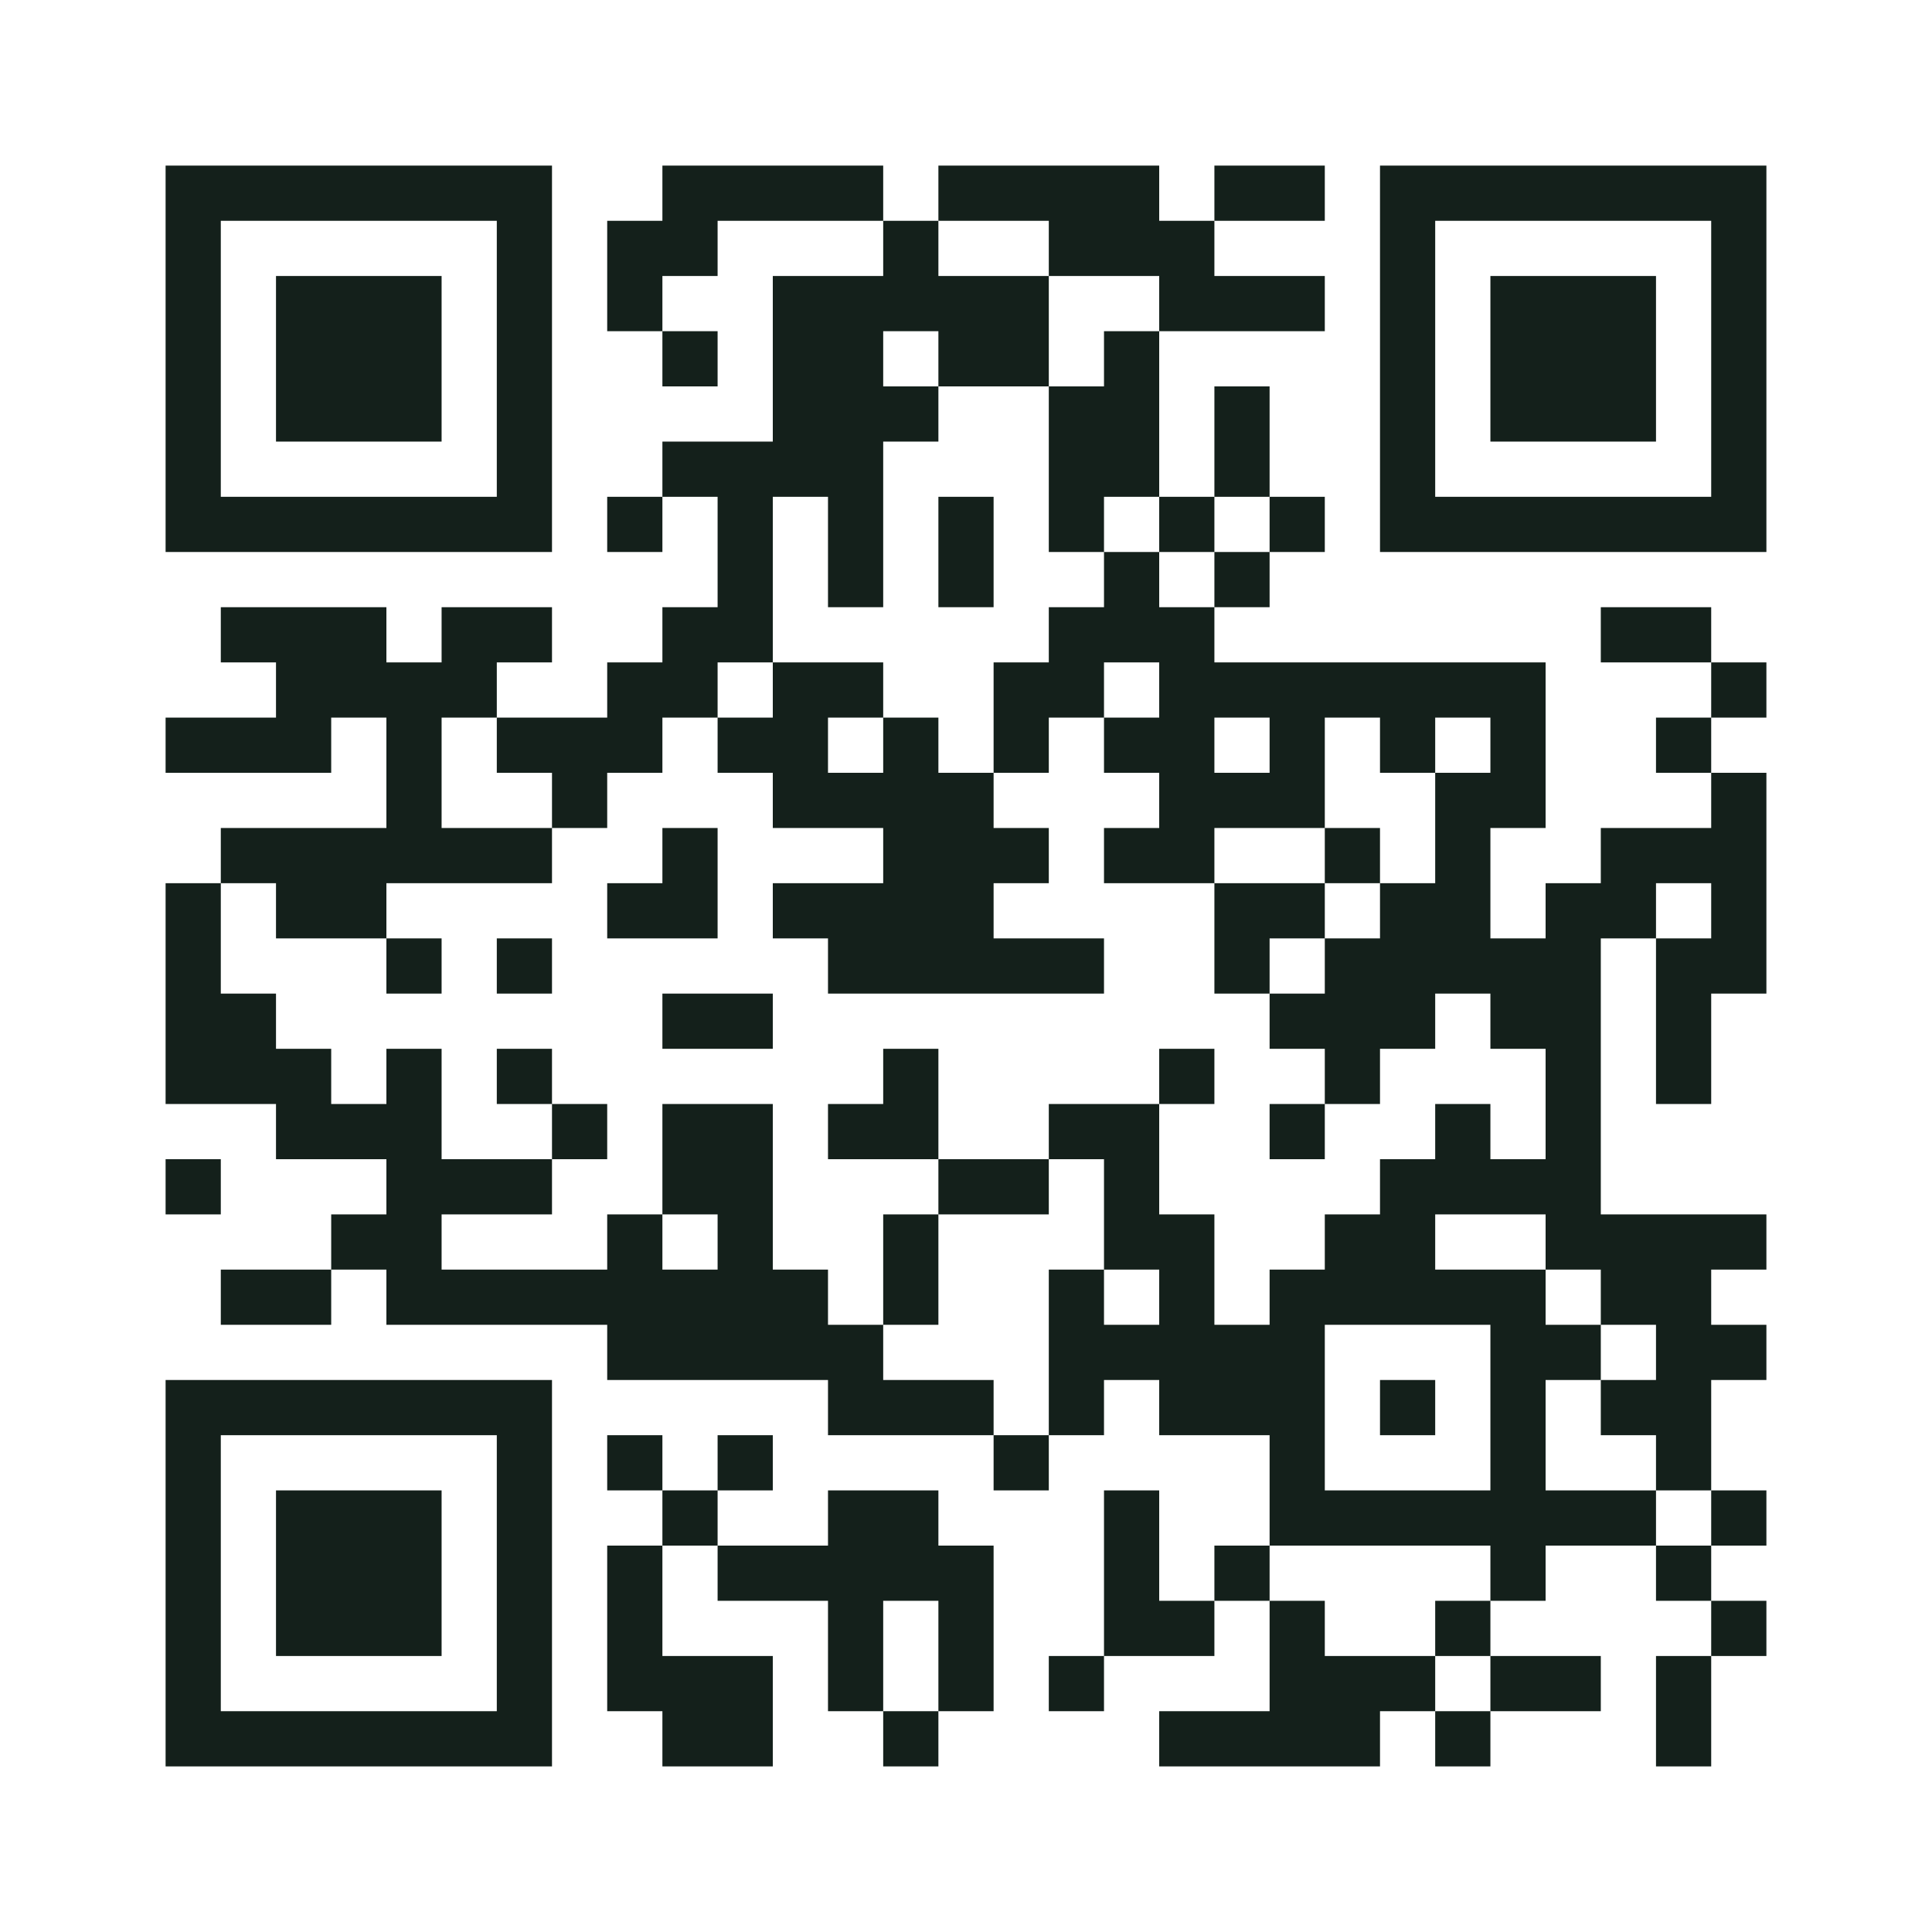
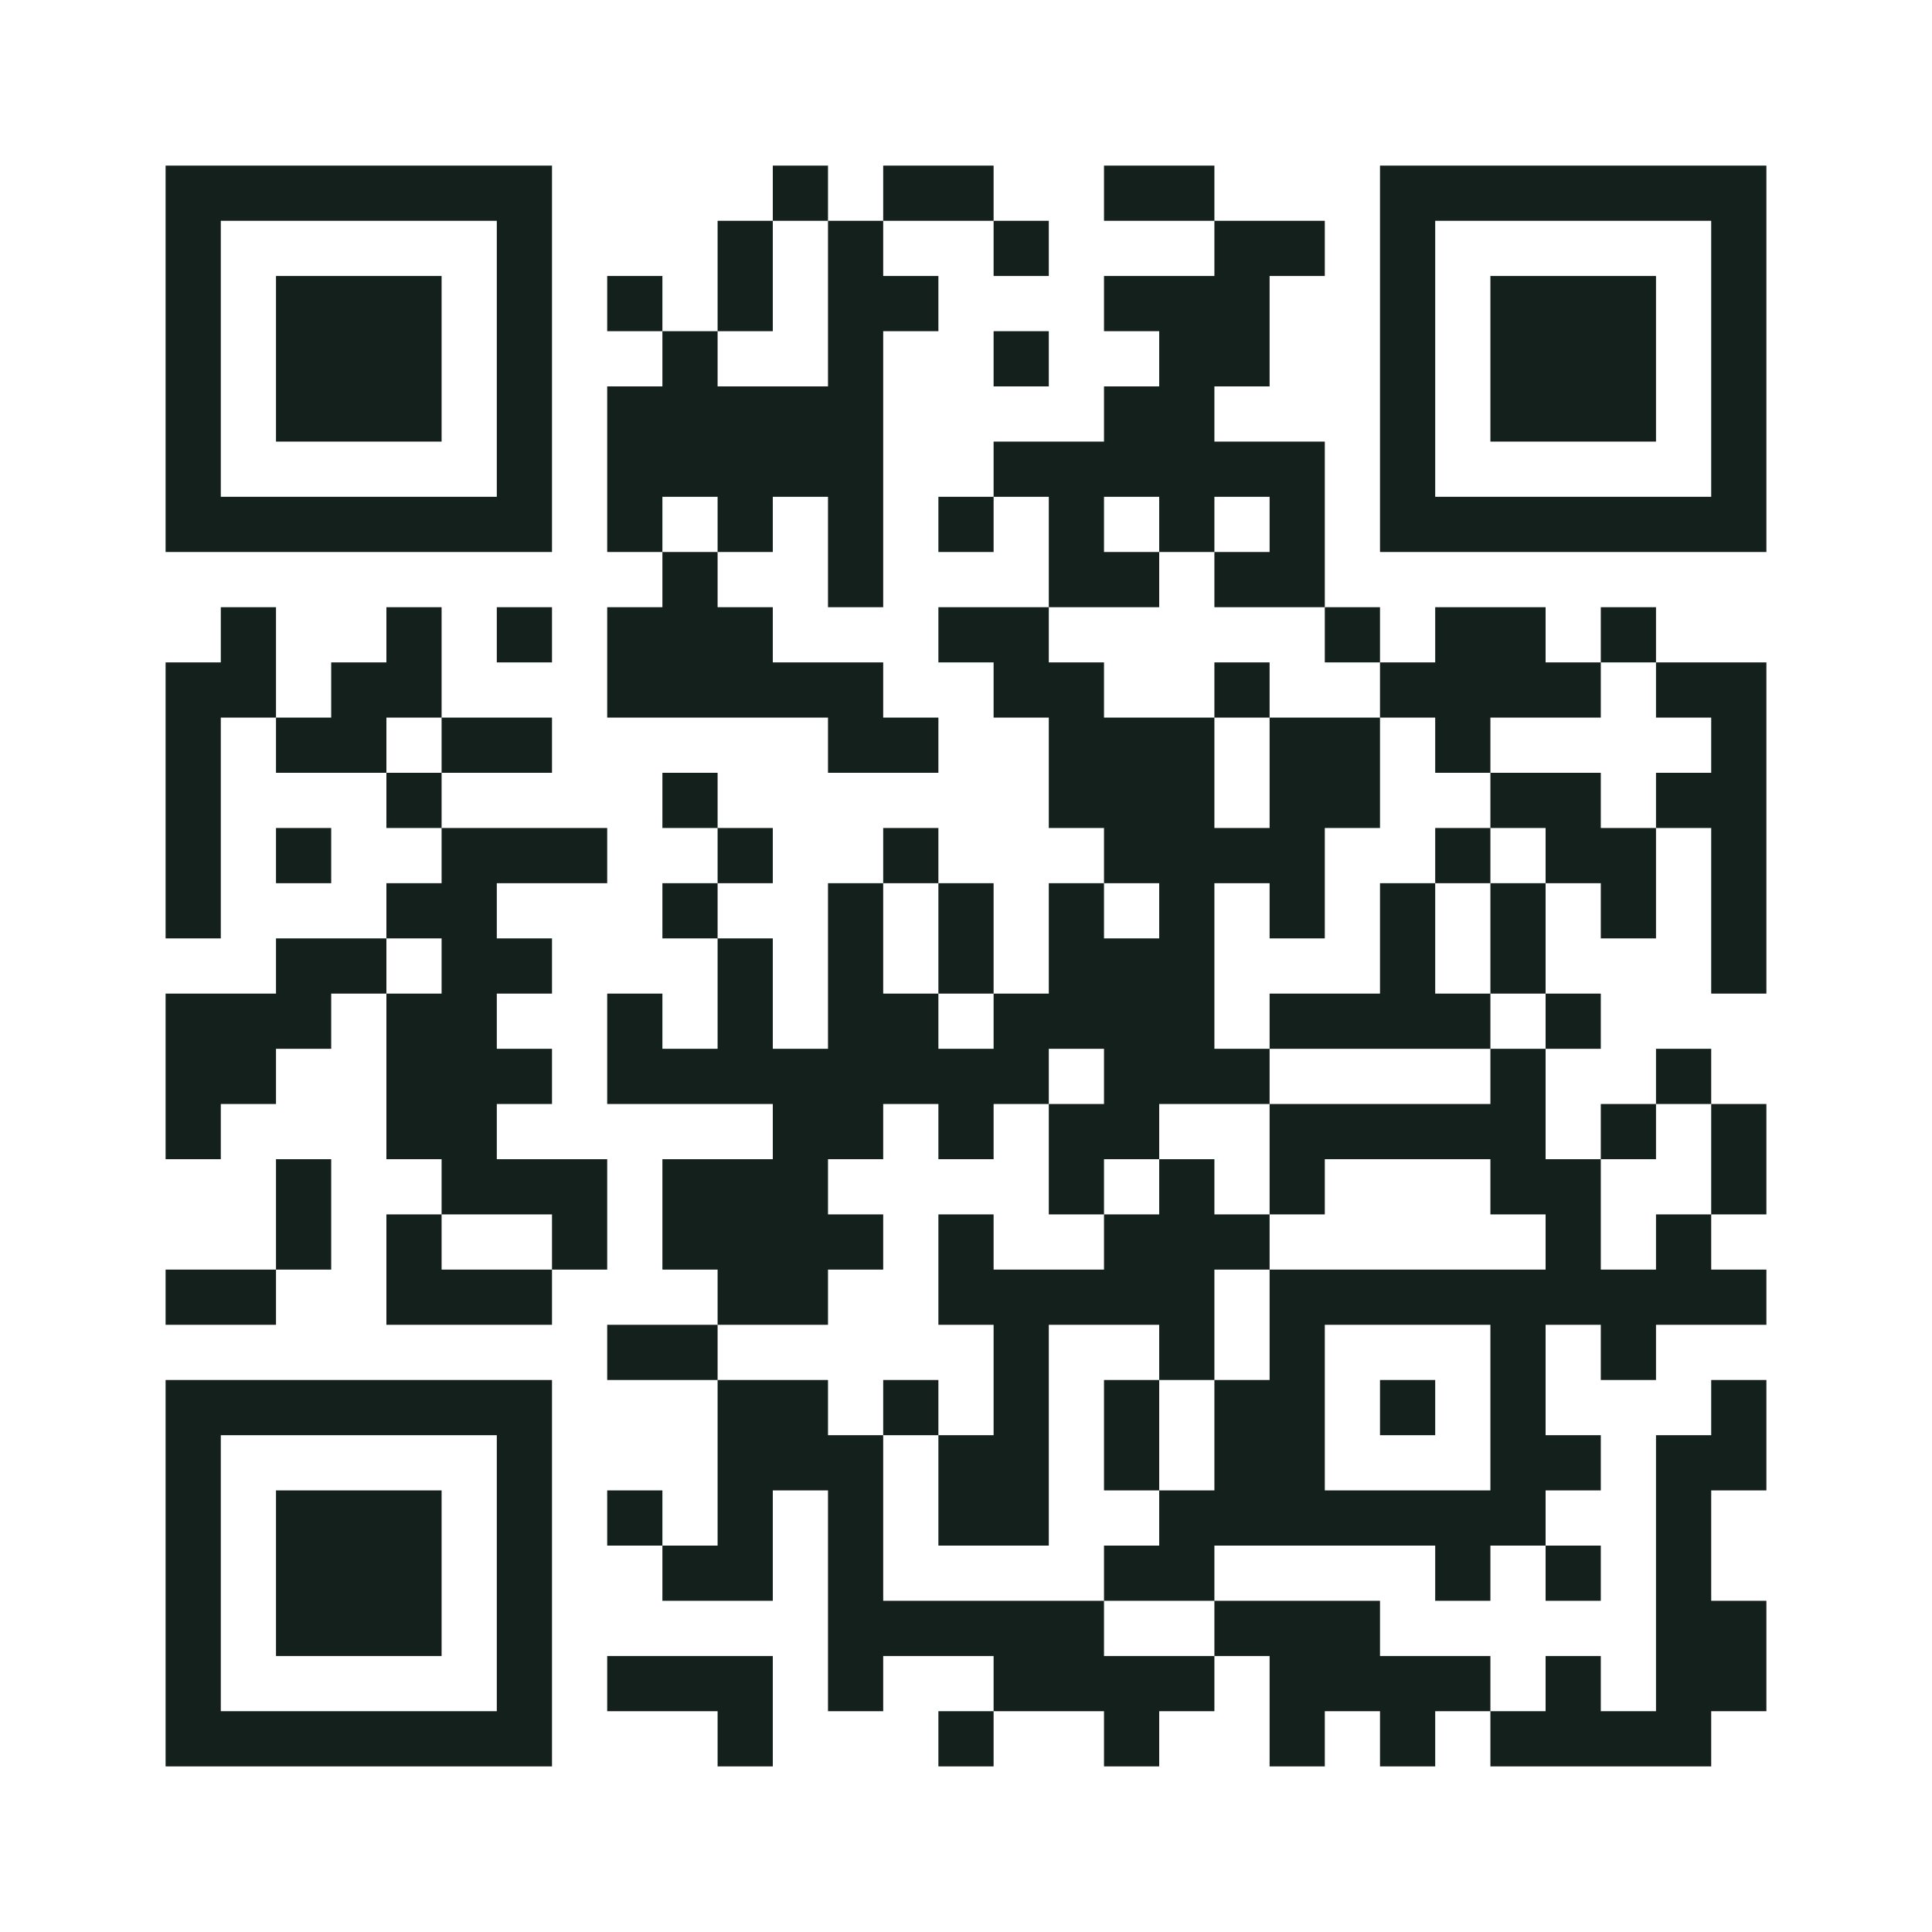
<svg xmlns="http://www.w3.org/2000/svg" width="350" height="350" class="segno">
  <g transform="scale(10)">
    <path fill="#fff" d="M0 0h35v35h-35z" />
-     <path class="qrline" stroke="#14201b" d="M3 3.5h7m2 0h4m1 0h4m1 0h2m1 0h7m-29 1h1m5 0h1m1 0h2m3 0h1m2 0h3m3 0h1m5 0h1m-29 1h1m1 0h3m1 0h1m1 0h1m2 0h5m2 0h3m1 0h1m1 0h3m1 0h1m-29 1h1m1 0h3m1 0h1m2 0h1m1 0h2m1 0h2m1 0h1m4 0h1m1 0h3m1 0h1m-29 1h1m1 0h3m1 0h1m4 0h3m2 0h2m1 0h1m2 0h1m1 0h3m1 0h1m-29 1h1m5 0h1m2 0h4m3 0h2m1 0h1m2 0h1m5 0h1m-29 1h7m1 0h1m1 0h1m1 0h1m1 0h1m1 0h1m1 0h1m1 0h1m1 0h7m-19 1h1m1 0h1m1 0h1m2 0h1m1 0h1m-19 1h3m1 0h2m2 0h2m5 0h3m7 0h2m-26 1h4m2 0h2m1 0h2m2 0h2m1 0h7m3 0h1m-29 1h3m1 0h1m1 0h3m1 0h2m1 0h1m1 0h1m1 0h2m1 0h1m1 0h1m1 0h1m2 0h1m-24 1h1m2 0h1m3 0h4m3 0h3m2 0h2m3 0h1m-28 1h6m2 0h1m3 0h3m1 0h2m2 0h1m1 0h1m2 0h3m-29 1h1m1 0h2m4 0h2m1 0h4m4 0h2m1 0h2m1 0h2m1 0h1m-29 1h1m3 0h1m1 0h1m5 0h5m2 0h1m1 0h5m1 0h2m-29 1h2m7 0h2m9 0h3m1 0h2m1 0h1m-28 1h3m1 0h1m1 0h1m6 0h1m4 0h1m2 0h1m3 0h1m1 0h1m-26 1h3m2 0h1m1 0h2m1 0h2m2 0h2m2 0h1m2 0h1m1 0h1m-26 1h1m3 0h3m2 0h2m3 0h2m1 0h1m4 0h4m-23 1h2m3 0h1m1 0h1m2 0h1m3 0h2m2 0h2m2 0h4m-28 1h2m1 0h8m1 0h1m2 0h1m1 0h1m1 0h5m1 0h2m-20 1h5m3 0h5m3 0h2m1 0h2m-29 1h7m5 0h3m1 0h1m1 0h3m1 0h1m1 0h1m1 0h2m-28 1h1m5 0h1m1 0h1m1 0h1m4 0h1m4 0h1m3 0h1m2 0h1m-28 1h1m1 0h3m1 0h1m2 0h1m2 0h2m3 0h1m2 0h7m1 0h1m-29 1h1m1 0h3m1 0h1m1 0h1m1 0h5m2 0h1m1 0h1m4 0h1m2 0h1m-28 1h1m1 0h3m1 0h1m1 0h1m3 0h1m1 0h1m2 0h2m1 0h1m2 0h1m4 0h1m-29 1h1m5 0h1m1 0h3m1 0h1m1 0h1m1 0h1m3 0h3m1 0h2m1 0h1m-28 1h7m2 0h2m2 0h1m4 0h4m1 0h1m3 0h1" />
+     <path class="qrline" stroke="#14201b" d="M3 3.5h7m4 0h1m1 0h2m2 0h2m3 0h7m-29 1h1m5 0h1m3 0h1m1 0h1m2 0h1m3 0h2m1 0h1m5 0h1m-29 1h1m1 0h3m1 0h1m1 0h1m1 0h1m1 0h2m3 0h3m2 0h1m1 0h3m1 0h1m-29 1h1m1 0h3m1 0h1m2 0h1m2 0h1m2 0h1m2 0h2m2 0h1m1 0h3m1 0h1m-29 1h1m1 0h3m1 0h1m1 0h5m4 0h2m3 0h1m1 0h3m1 0h1m-29 1h1m5 0h1m1 0h5m2 0h6m1 0h1m5 0h1m-29 1h7m1 0h1m1 0h1m1 0h1m1 0h1m1 0h1m1 0h1m1 0h1m1 0h7m-20 1h1m2 0h1m3 0h2m1 0h2m-20 1h1m2 0h1m1 0h1m1 0h3m3 0h2m5 0h1m1 0h2m1 0h1m-27 1h2m1 0h2m3 0h5m2 0h2m2 0h1m2 0h4m1 0h2m-29 1h1m1 0h2m1 0h2m5 0h2m2 0h3m1 0h2m1 0h1m4 0h1m-29 1h1m3 0h1m4 0h1m6 0h3m1 0h2m2 0h2m1 0h2m-29 1h1m1 0h1m2 0h3m2 0h1m2 0h1m3 0h4m2 0h1m1 0h2m1 0h1m-29 1h1m3 0h2m3 0h1m2 0h1m1 0h1m1 0h1m1 0h1m1 0h1m1 0h1m1 0h1m1 0h1m1 0h1m-27 1h2m1 0h2m3 0h1m1 0h1m1 0h1m1 0h3m3 0h1m1 0h1m3 0h1m-29 1h3m1 0h2m2 0h1m1 0h1m1 0h2m1 0h4m1 0h4m1 0h1m-26 1h2m2 0h3m1 0h8m1 0h3m4 0h1m2 0h1m-28 1h1m3 0h2m5 0h2m1 0h1m1 0h2m2 0h5m1 0h1m1 0h1m-27 1h1m2 0h3m1 0h3m4 0h1m1 0h1m1 0h1m3 0h2m2 0h1m-27 1h1m1 0h1m2 0h1m1 0h4m1 0h1m2 0h3m5 0h1m1 0h1m-28 1h2m2 0h3m3 0h2m2 0h5m1 0h9m-21 1h2m5 0h1m2 0h1m1 0h1m3 0h1m1 0h1m-27 1h7m3 0h2m1 0h1m1 0h1m1 0h1m1 0h2m1 0h1m1 0h1m3 0h1m-29 1h1m5 0h1m3 0h3m1 0h2m1 0h1m1 0h2m3 0h2m1 0h2m-29 1h1m1 0h3m1 0h1m1 0h1m1 0h1m1 0h1m1 0h2m2 0h7m2 0h1m-28 1h1m1 0h3m1 0h1m2 0h2m1 0h1m4 0h2m4 0h1m1 0h1m1 0h1m-28 1h1m1 0h3m1 0h1m5 0h5m2 0h3m5 0h2m-29 1h1m5 0h1m1 0h3m1 0h1m2 0h4m1 0h4m1 0h1m1 0h2m-29 1h7m3 0h1m3 0h1m2 0h1m2 0h1m1 0h1m1 0h4" />
  </g>
</svg>
